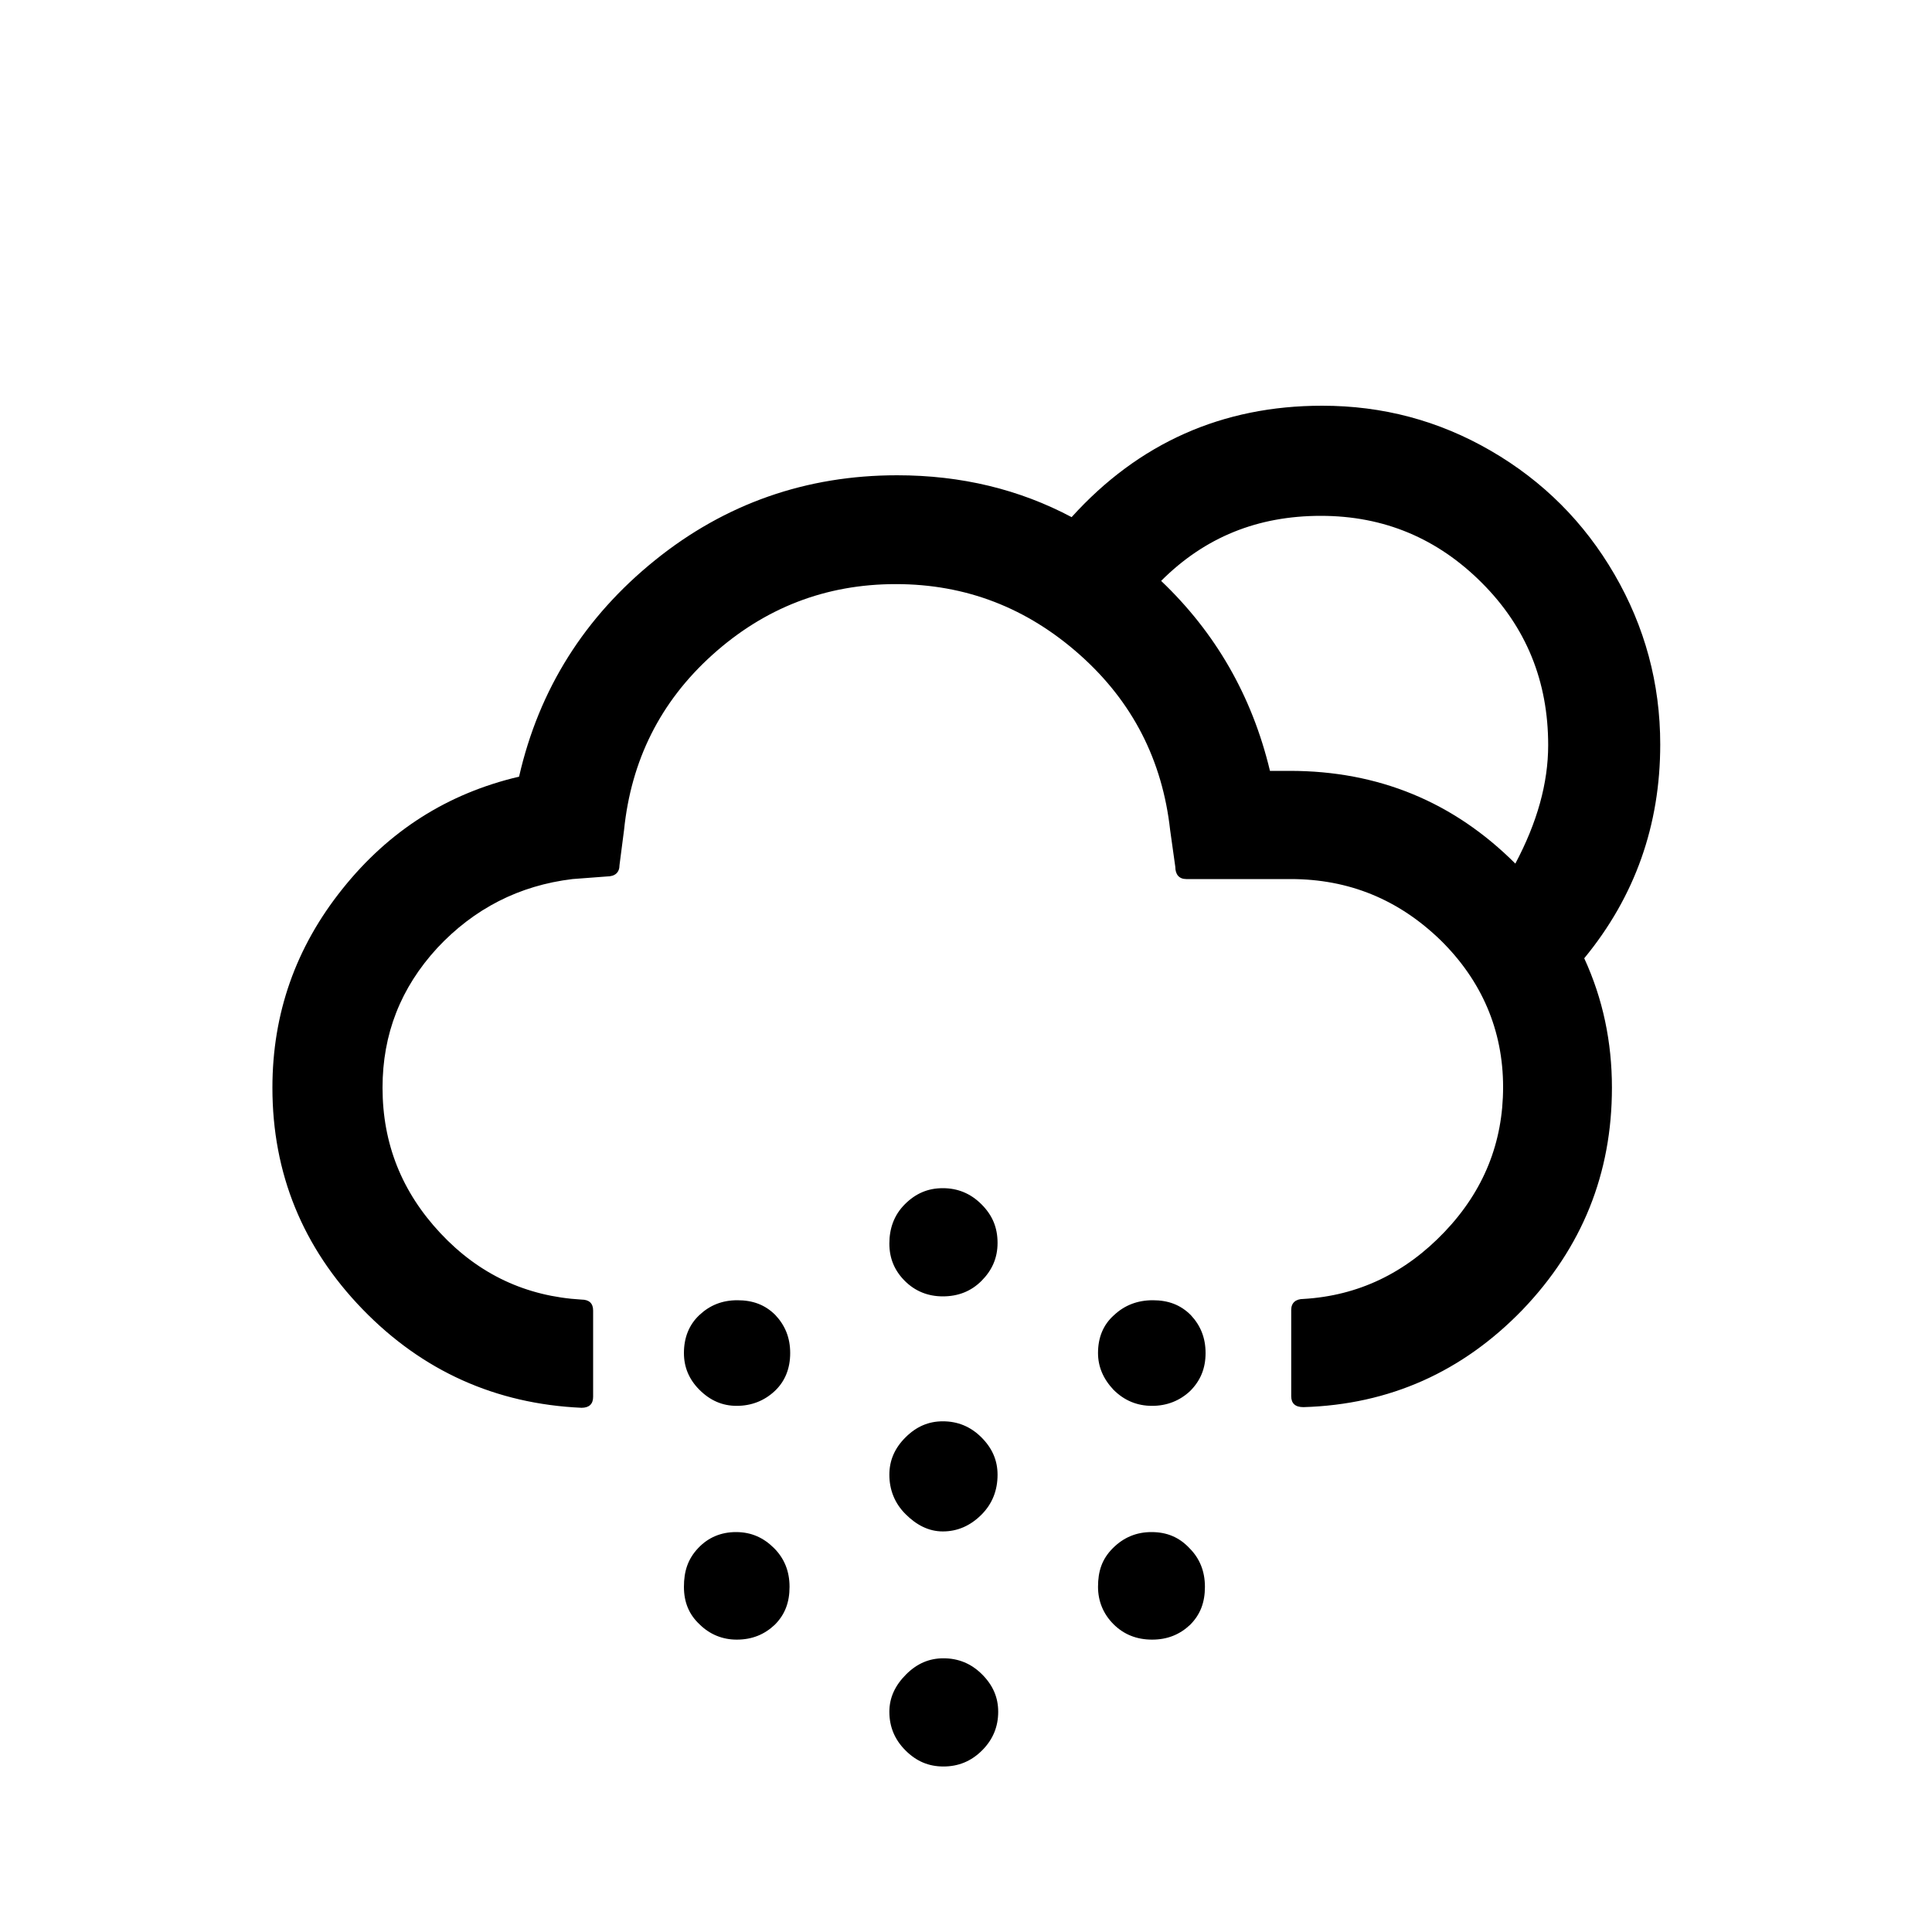
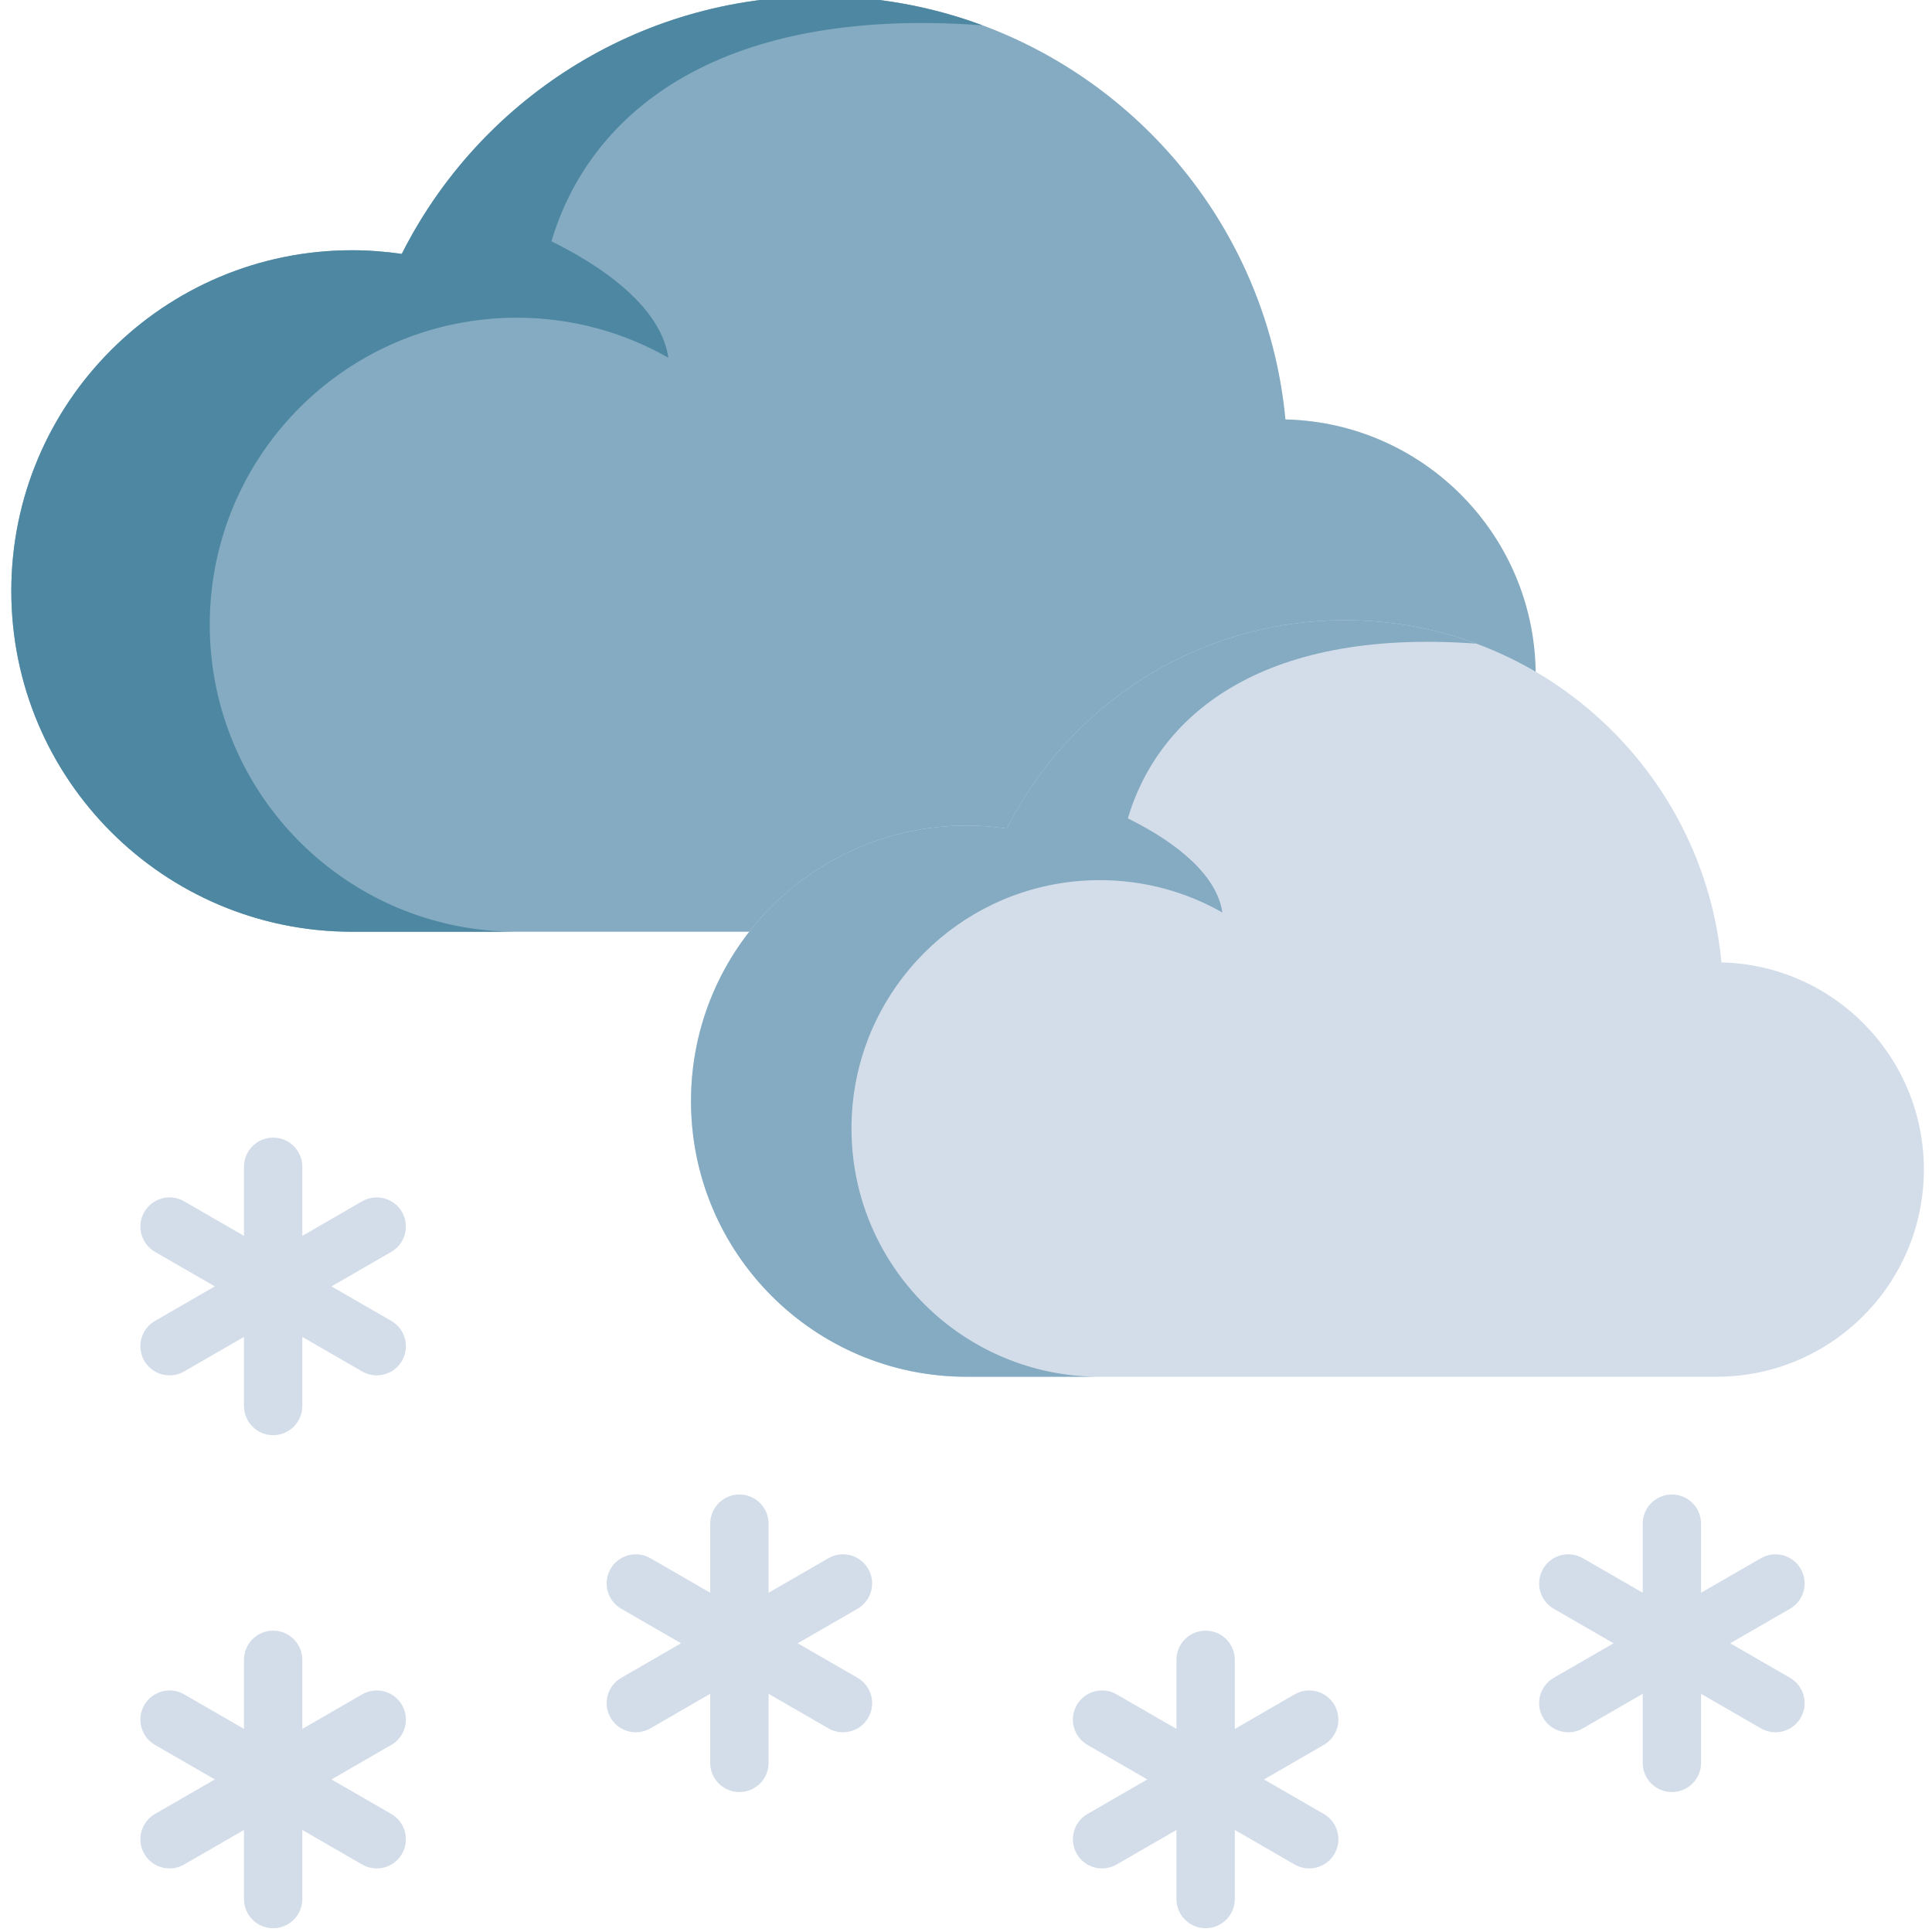
- <svg xmlns="http://www.w3.org/2000/svg" version="1.1" id="Layer_1" x="0px" y="0px" viewBox="0 0 30 30" style="enable-background:new 0 0 30 30;" xml:space="preserve">
-   <path d="M4.23,16.89c0,1.33,0.47,2.48,1.4,3.44s2.07,1.47,3.4,1.53c0.12,0,0.18-0.06,0.18-0.17v-1.34c0-0.11-0.06-0.17-0.18-0.17  c-0.86-0.05-1.59-0.39-2.19-1.03c-0.6-0.64-0.9-1.39-0.9-2.26c0-0.83,0.28-1.55,0.85-2.17c0.57-0.61,1.27-0.97,2.1-1.07l0.53-0.04  c0.13,0,0.2-0.06,0.2-0.18l0.07-0.54c0.11-1.08,0.56-1.99,1.37-2.72c0.81-0.73,1.76-1.1,2.85-1.1c1.09,0,2.04,0.37,2.86,1.1  c0.82,0.73,1.28,1.64,1.4,2.72l0.08,0.57c0,0.12,0.06,0.19,0.17,0.19h1.62c0.91,0,1.68,0.32,2.33,0.95c0.64,0.63,0.97,1.4,0.97,2.28  c0,0.86-0.3,1.61-0.91,2.25c-0.61,0.64-1.34,0.99-2.19,1.04c-0.12,0-0.19,0.06-0.19,0.17v1.34c0,0.11,0.06,0.17,0.19,0.17  c1.34-0.04,2.47-0.55,3.4-1.51c0.93-0.97,1.39-2.12,1.39-3.45c0-0.71-0.14-1.38-0.43-2.01c0.79-0.96,1.18-2.07,1.18-3.32  c0-0.95-0.24-1.83-0.71-2.64s-1.11-1.45-1.92-1.92s-1.68-0.7-2.62-0.7c-1.55,0-2.85,0.58-3.89,1.73c-0.81-0.43-1.71-0.65-2.71-0.65  c-1.41,0-2.67,0.44-3.76,1.32s-1.8,2-2.11,3.36c-1.11,0.26-2.02,0.84-2.74,1.74C4.59,14.71,4.23,15.74,4.23,16.89z M10.62,21.01  c0,0.22,0.08,0.41,0.24,0.57c0.17,0.17,0.36,0.25,0.58,0.25c0.23,0,0.43-0.08,0.59-0.23s0.24-0.35,0.24-0.59  c0-0.24-0.08-0.43-0.23-0.59c-0.16-0.16-0.35-0.23-0.59-0.23c-0.24,0-0.43,0.08-0.59,0.23C10.7,20.57,10.62,20.77,10.62,21.01z   M10.62,24.64c0,0.24,0.08,0.43,0.24,0.58c0.16,0.16,0.36,0.24,0.58,0.24c0.24,0,0.43-0.08,0.59-0.23c0.16-0.16,0.23-0.35,0.23-0.59  c0-0.24-0.08-0.44-0.24-0.6s-0.35-0.25-0.59-0.25c-0.23,0-0.43,0.08-0.59,0.25S10.62,24.4,10.62,24.64z M13.81,22.9  c0,0.23,0.08,0.44,0.25,0.61s0.36,0.27,0.58,0.27c0.23,0,0.43-0.09,0.6-0.26c0.17-0.17,0.25-0.38,0.25-0.62  c0-0.22-0.08-0.41-0.25-0.58c-0.17-0.17-0.37-0.25-0.6-0.25c-0.22,0-0.41,0.08-0.58,0.25S13.81,22.68,13.81,22.9z M13.81,19.31  c0,0.23,0.08,0.42,0.24,0.58s0.36,0.24,0.59,0.24c0.24,0,0.44-0.08,0.6-0.24s0.25-0.35,0.25-0.59s-0.08-0.43-0.25-0.6  s-0.37-0.25-0.6-0.25c-0.23,0-0.42,0.08-0.59,0.25S13.81,19.08,13.81,19.31z M13.81,26.58c0,0.23,0.08,0.43,0.25,0.6  c0.17,0.17,0.36,0.25,0.59,0.25c0.23,0,0.43-0.08,0.6-0.25c0.17-0.17,0.25-0.37,0.25-0.6c0-0.22-0.08-0.41-0.25-0.58  c-0.17-0.17-0.37-0.25-0.6-0.25c-0.22,0-0.41,0.08-0.58,0.25C13.9,26.17,13.81,26.36,13.81,26.58z M17.05,21.01  c0,0.21,0.08,0.4,0.24,0.57c0.17,0.17,0.37,0.25,0.6,0.25c0.23,0,0.43-0.08,0.59-0.23c0.16-0.16,0.24-0.35,0.24-0.59  c0-0.24-0.08-0.43-0.23-0.59c-0.16-0.16-0.35-0.23-0.59-0.23c-0.24,0-0.44,0.08-0.6,0.23C17.13,20.57,17.05,20.77,17.05,21.01z   M17.05,24.64c0,0.22,0.08,0.42,0.24,0.58s0.36,0.24,0.6,0.24c0.24,0,0.43-0.08,0.59-0.23c0.16-0.16,0.23-0.35,0.23-0.59  c0-0.24-0.08-0.44-0.24-0.6c-0.16-0.17-0.35-0.25-0.59-0.25c-0.23,0-0.43,0.08-0.6,0.25S17.05,24.4,17.05,24.64z M18.03,9.02  c0.68-0.68,1.5-1.01,2.48-1.01c0.98,0,1.81,0.35,2.5,1.04s1.03,1.53,1.03,2.52c0,0.59-0.17,1.2-0.51,1.84  c-0.96-0.96-2.13-1.44-3.5-1.44h-0.31C19.44,10.8,18.87,9.82,18.03,9.02z" />
+ <svg xmlns="http://www.w3.org/2000/svg" height="511pt" viewBox="-2 1 511 511.999" width="511pt">
+   <path d="m404.48 180.016c0 37.5-30.402 67.902-67.914 67.902h-245.766c-49.867 0-90.301-40.418-90.301-90.301 0-49.863 40.434-90.301 90.301-90.301 4.473 0 8.871.344 13.18.969 20.395-40.496 62.336-68.285 110.785-68.285 58.625 0 107.738 40.703 120.641 95.387 1.285 5.457 2.215 11.051 2.754 16.75v.012c36.762.84 66.32 30.898 66.32 67.867zm0 0" fill="#84abc1" />
+   <path d="m257.852 7.703c-13.422-4.984-27.941-7.699-43.086-7.699-48.453 0-90.379 27.789-110.785 68.273v.012c-4.309-.621-8.707-.969-13.18-.969-49.879 0-90.301 40.434-90.301 90.301 0 49.883 40.422 90.301 90.301 90.301h43.645c-44.945 0-81.363-36.43-81.363-81.363 0-39.871 28.68-73.055 66.551-80.012 3.75-.703 7.586-1.137 11.5-1.289 1.094-.039 2.203-.062 3.312-.062 14.609 0 28.324 3.848 40.168 10.605-1.645-11.465-13.496-22.203-30.969-30.855 9.594-32.449 42.246-62.543 114.207-57.242zm0 0" fill="#4d87a1" />
+   <path d="m262.152 255.305c.488.086.777.086.824.086h-3.758c.98 0 1.957-.031 2.934-.086zm0 0" fill="#84abc1" />
+   <path d="m507.344 310.934c0 30.328-24.586 54.918-54.926 54.918h-198.762c-40.328 0-73.031-32.691-73.031-73.031 0-40.328 32.703-73.031 73.031-73.031 3.617 0 7.176.281 10.66.785 16.496-32.754 50.41-55.227 89.598-55.227 47.41 0 87.133 32.918 97.566 77.145 1.039 4.41 1.793 8.938 2.227 13.547v.008c29.73.68 53.637 24.992 53.637 54.887zm0 0" fill="#d3ddea" />
+   <path d="m388.758 171.578c-10.855-4.031-22.598-6.227-34.848-6.227-39.184 0-73.09 22.477-89.594 55.215v.012c-3.484-.504-7.043-.785-10.66-.785-40.34 0-73.031 32.703-73.031 73.031 0 40.34 32.691 73.031 73.031 73.031h35.297c-36.348 0-65.801-29.465-65.801-65.805 0-32.246 23.195-59.082 53.824-64.711 3.027-.566 6.133-.918 9.297-1.039.887-.031 1.785-.051 2.68-.051 11.816 0 22.906 3.113 32.484 8.574-1.328-9.27-10.914-17.953-25.047-24.953 7.762-26.242 34.168-50.578 92.367-46.293zm0 0" fill="#84abc1" />
+   <g fill="#d3ddea">
+     <path d="m104.035 322.191c-2.137-3.699-6.863-4.965-10.562-2.832l-15.855 9.156v-18.309c0-4.27-3.461-7.73-7.73-7.73s-7.734 3.461-7.734 7.73v18.309l-15.852-9.156c-3.699-2.137-8.426-.867-10.562 2.832-2.137 3.695-.867 8.426 2.828 10.562l15.855 9.152-15.855 9.152c-3.695 2.137-4.965 6.863-2.828 10.562 1.434 2.48 4.031 3.867 6.703 3.867 1.312 0 2.641-.336 3.859-1.039l15.852-9.152v18.309c0 4.27 3.465 7.73 7.734 7.73s7.73-3.461 7.73-7.73v-18.309l15.855 9.152c1.219.703 2.547 1.039 3.859 1.039 2.672 0 5.27-1.387 6.703-3.867 2.133-3.699.867-8.426-2.832-10.562l-15.852-9.152 15.852-9.152c3.699-2.137 4.969-6.867 2.832-10.562zm0 0" />
+     <path d="m104.035 452.855c-2.137-3.699-6.863-4.969-10.562-2.832l-15.855 9.156v-18.309c0-4.27-3.461-7.734-7.73-7.734s-7.734 3.465-7.734 7.734v18.305l-15.852-9.152c-3.699-2.137-8.426-.867-10.562 2.828-2.137 3.699-.867 8.43 2.828 10.562l15.855 9.156-15.855 9.152c-3.695 2.133-4.965 6.863-2.828 10.562 1.434 2.48 4.031 3.867 6.703 3.867 1.312 0 2.641-.336 3.859-1.039l15.852-9.152v18.305c0 4.273 3.465 7.734 7.734 7.734s7.73-3.461 7.73-7.734v-18.305l15.855 9.152c1.219.703 2.547 1.039 3.859 1.039 2.672 0 5.27-1.391 6.703-3.867 2.133-3.699.867-8.43-2.832-10.562l-15.852-9.152 15.852-9.156c3.699-2.133 4.969-6.863 2.832-10.559zm0 0" />
+     <path d="m227.594 416.77c-2.137-3.699-6.863-4.965-10.562-2.828l-15.852 9.152v-18.309c0-4.27-3.465-7.73-7.734-7.73-4.27 0-7.73 3.461-7.73 7.73v18.309l-15.855-9.152c-3.699-2.137-8.426-.871-10.562 2.828-2.133 3.699-.867 8.426 2.832 10.562l15.855 9.152-15.855 9.152c-3.699 2.137-4.965 6.863-2.832 10.562 1.434 2.48 4.031 3.867 6.703 3.867 1.312 0 2.641-.332 3.859-1.035l15.855-9.156v18.309c0 4.27 3.461 7.73 7.73 7.73 4.27 0 7.734-3.461 7.734-7.73v-18.305l15.852 9.152c1.219.703 2.547 1.035 3.859 1.035 2.672 0 5.273-1.387 6.703-3.867 2.137-3.695.867-8.426-2.828-10.559l-15.855-9.156 15.855-9.152c3.695-2.137 4.965-6.863 2.828-10.562zm0 0" />
+     <path d="m351.152 452.855c-2.133-3.699-6.863-4.969-10.562-2.832l-15.852 9.156v-18.309c0-4.27-3.461-7.734-7.734-7.734-4.27 0-7.73 3.465-7.73 7.734v18.305l-15.855-9.152c-3.699-2.137-8.426-.867-10.562 2.828-2.133 3.699-.867 8.43 2.832 10.562l15.855 9.156-15.855 9.152c-3.699 2.133-4.965 6.863-2.832 10.562 1.434 2.48 4.031 3.867 6.703 3.867 1.312 0 2.645-.336 3.859-1.039l15.855-9.152v18.305c0 4.273 3.461 7.734 7.73 7.734 4.273 0 7.734-3.461 7.734-7.734v-18.305l15.852 9.152c1.219.703 2.551 1.039 3.859 1.039 2.672 0 5.273-1.391 6.703-3.867 2.137-3.699.867-8.43-2.828-10.562l-15.855-9.152 15.855-9.156c3.695-2.133 4.965-6.863 2.828-10.559zm0 0" />
+     <path d="m471.883 445.641-15.855-9.156 15.855-9.152c3.699-2.137 4.965-6.863 2.832-10.562-2.137-3.695-6.867-4.965-10.562-2.828l-15.855 9.152v-18.309c0-4.27-3.461-7.73-7.73-7.73-4.273 0-7.734 3.461-7.734 7.73v18.309l-15.852-9.152c-3.703-2.137-8.43-.867-10.562 2.828-2.137 3.699-.867 8.426 2.828 10.562l15.855 9.152-15.855 9.156c-3.695 2.133-4.965 6.863-2.828 10.559 1.43 2.48 4.031 3.867 6.703 3.867 1.312 0 2.641-.332 3.859-1.035l15.852-9.152v18.305c0 4.27 3.461 7.73 7.734 7.73 4.27 0 7.73-3.461 7.73-7.73v-18.305l15.855 9.152c1.219.703 2.547 1.035 3.859 1.035 2.672 0 5.27-1.387 6.703-3.867 2.133-3.699.867-8.426-2.832-10.559zm0 0" />
+   </g>
</svg>
